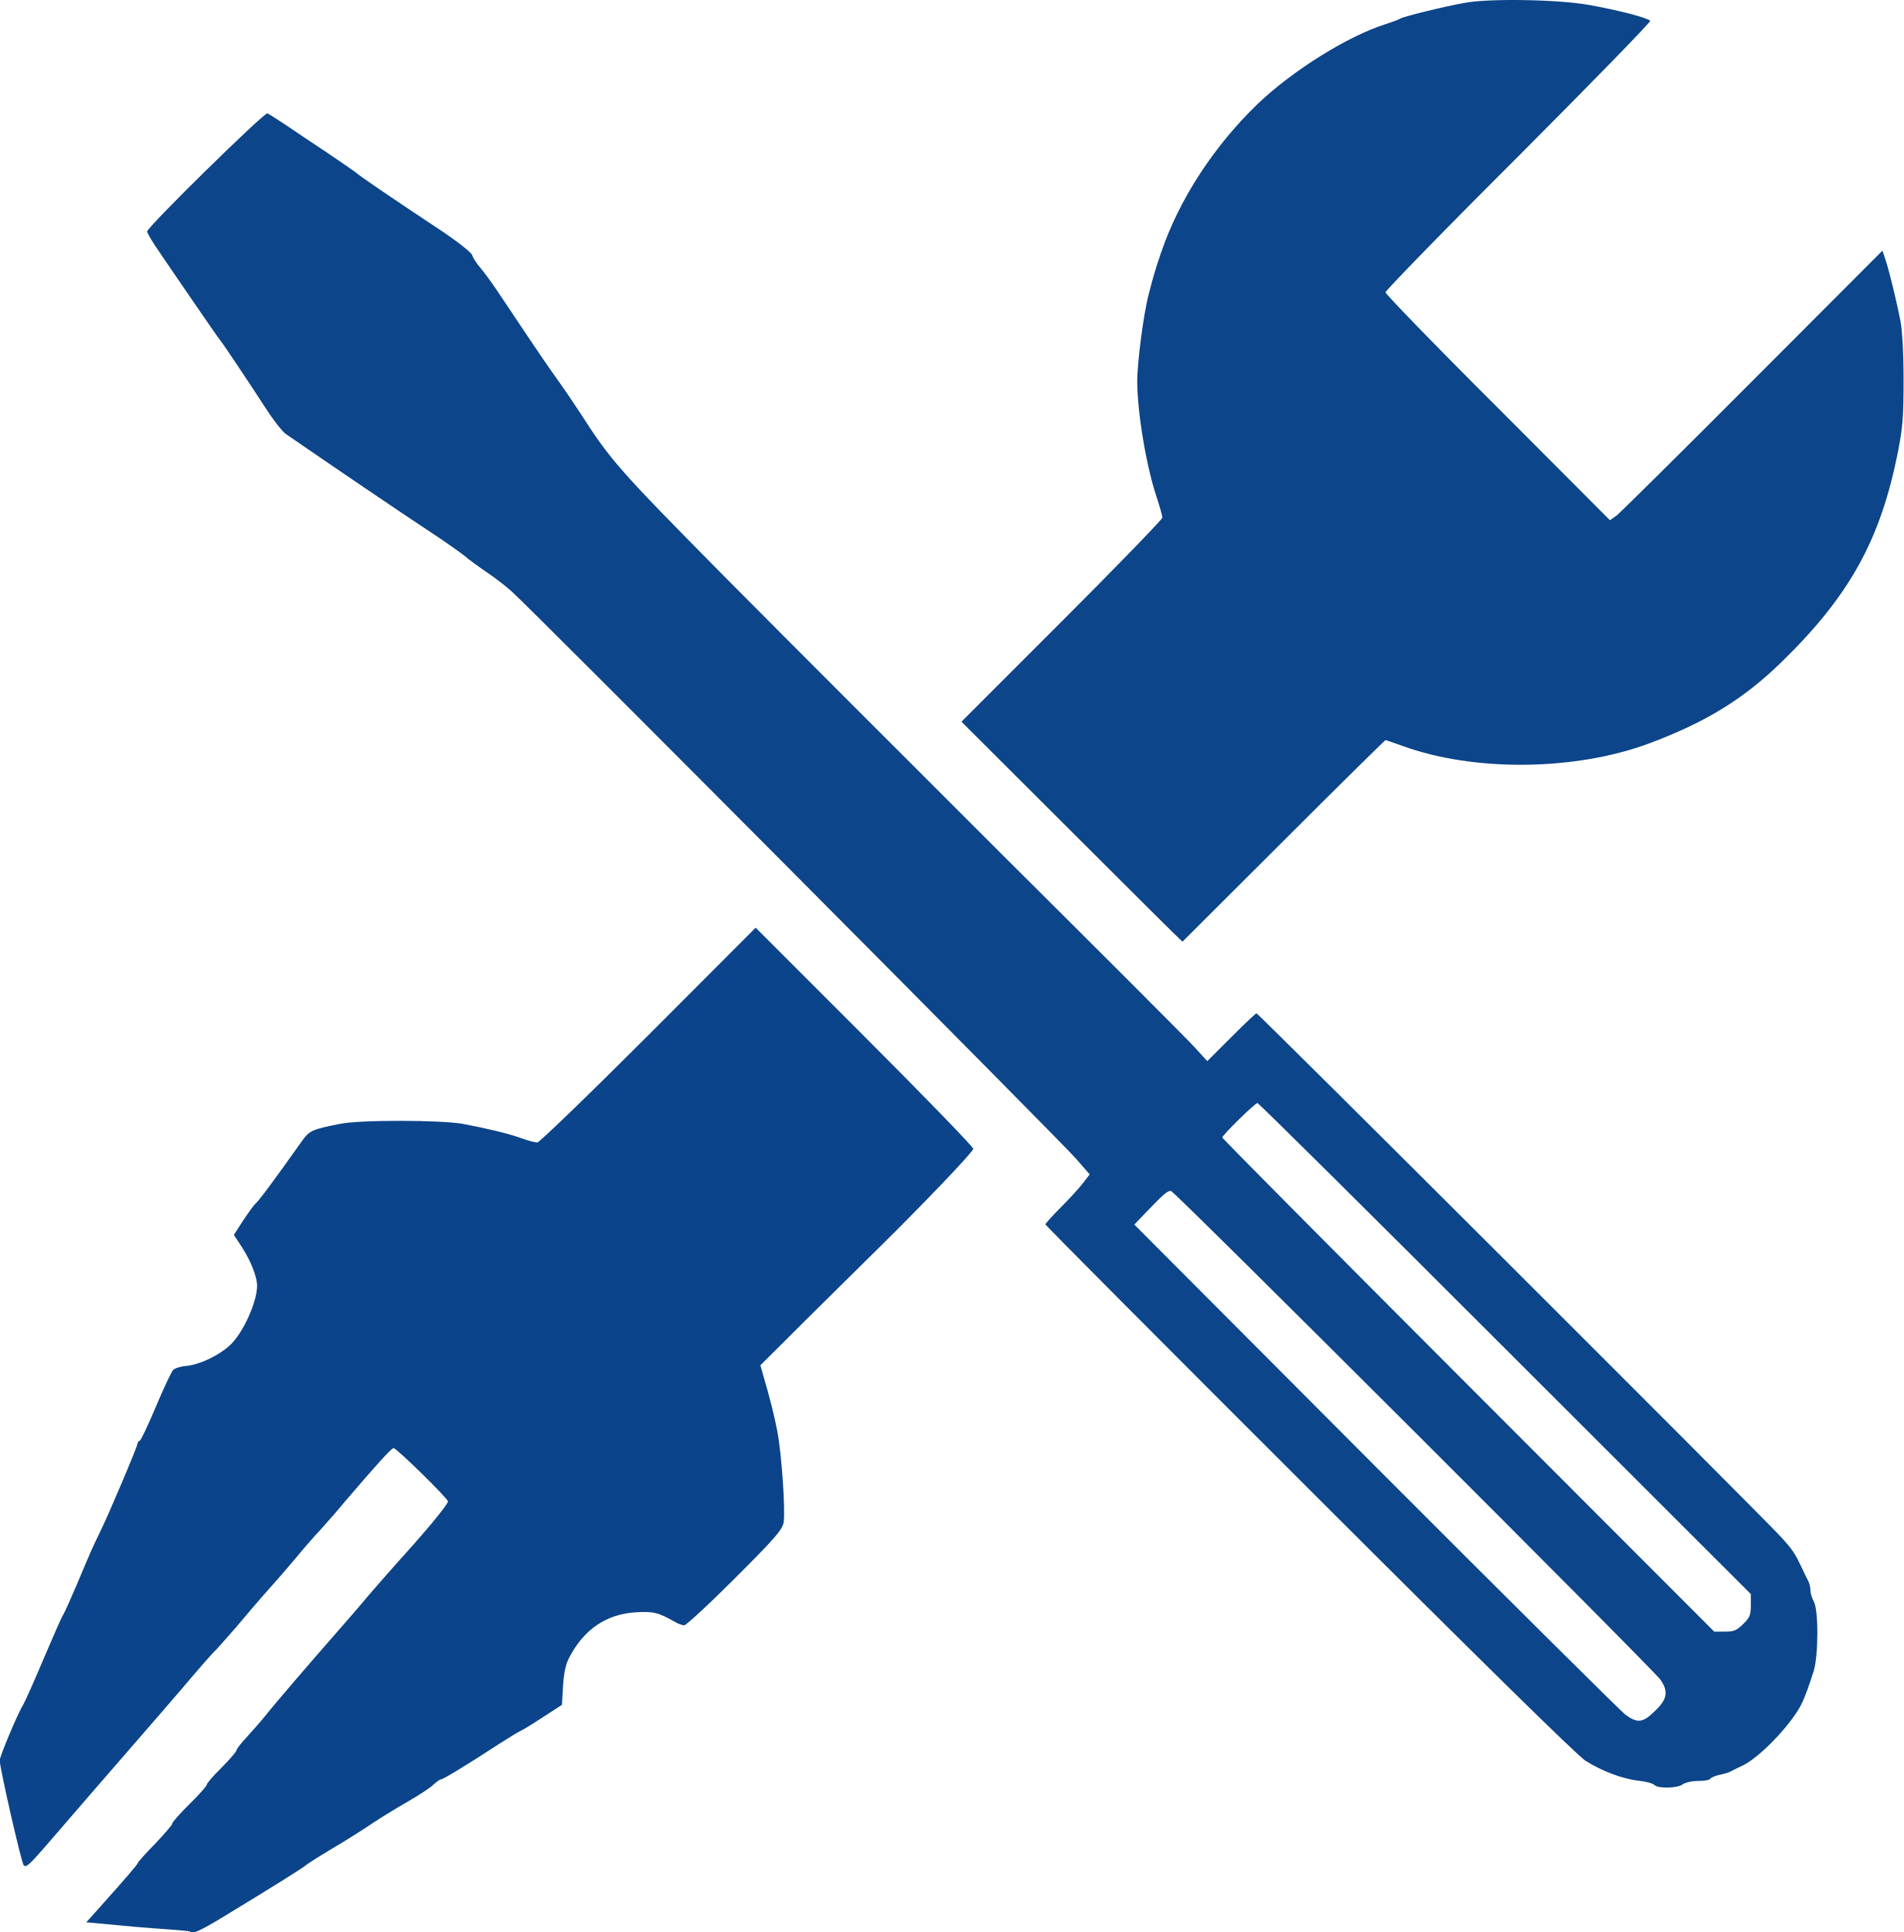
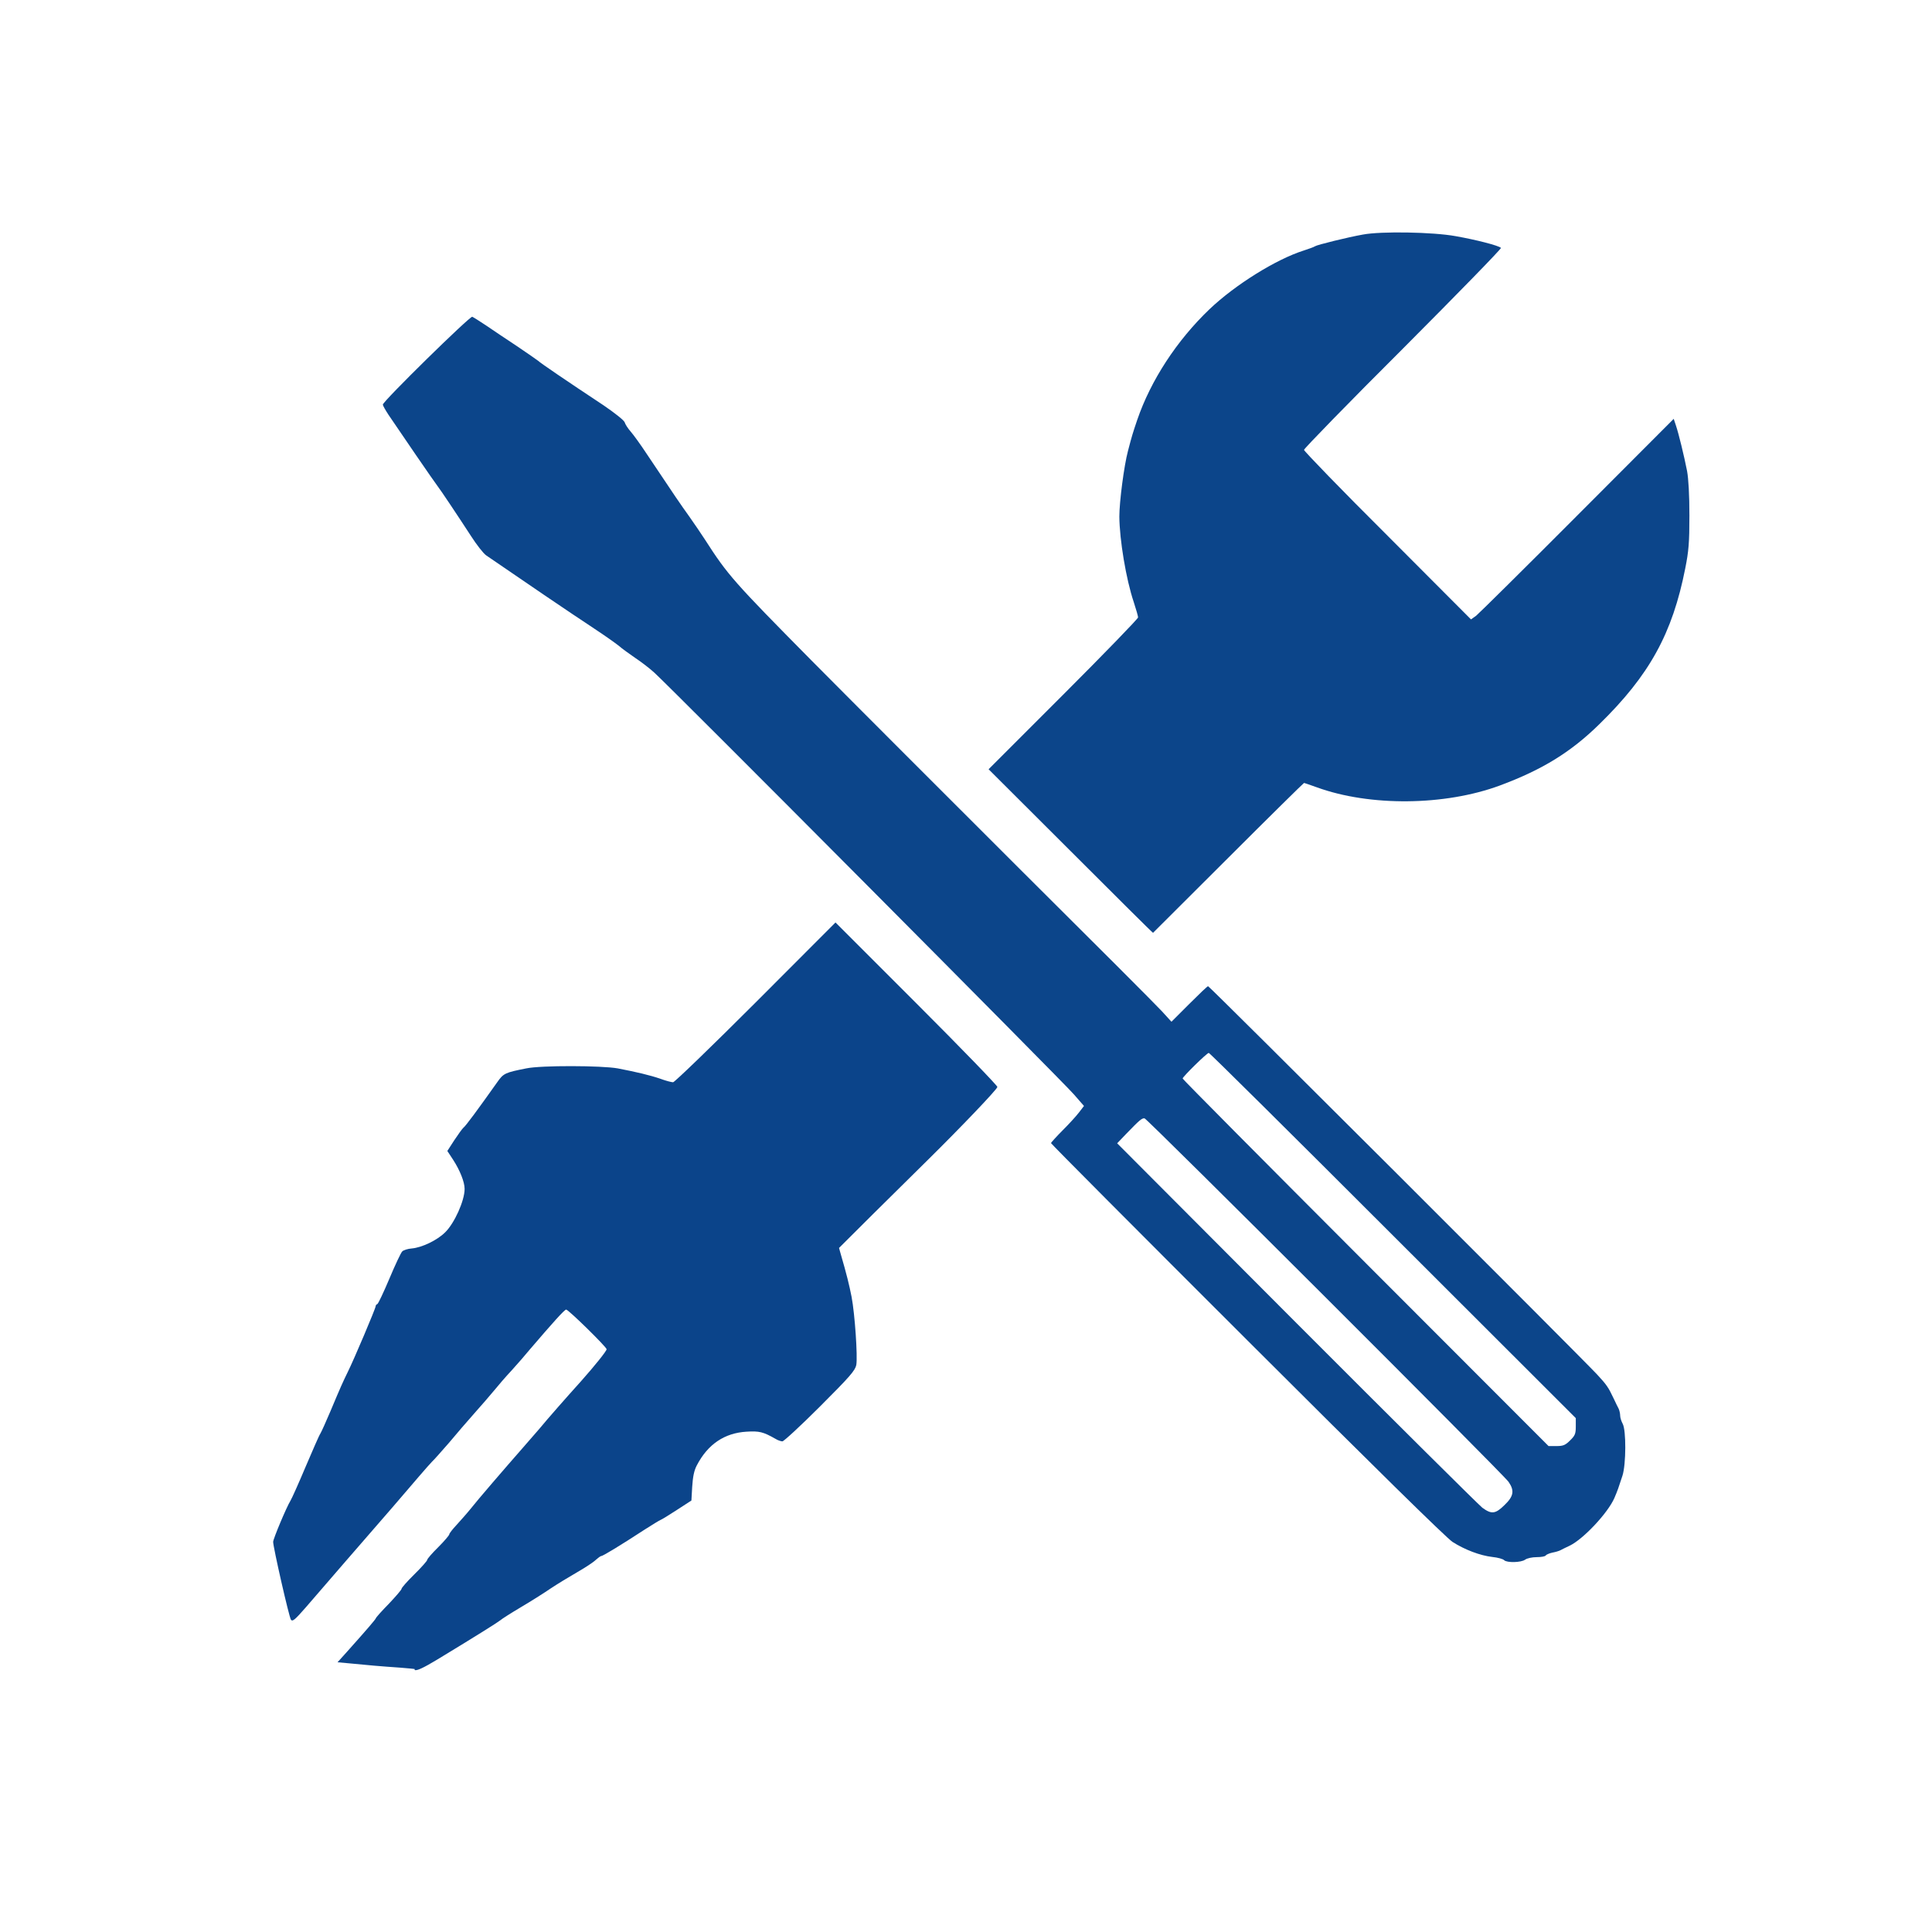
- <svg xmlns="http://www.w3.org/2000/svg" width="10.82mm" height="10.981mm" viewBox="0 0 10.82 10.981" version="1.1" id="svg7540">
+ <svg xmlns="http://www.w3.org/2000/svg" width="100mm" height="100mm" viewBox="0 0 100 100" version="1.1" id="svg7540">
  <defs id="defs7534">
    <clipPath clipPathUnits="userSpaceOnUse" id="clipPath104">
      <path d="M 0,0 H 623 V 811 H 0 Z" id="path102" />
    </clipPath>
    <clipPath clipPathUnits="userSpaceOnUse" id="clipPath122">
      <path d="M 0,0 H 623 V 811 H 0 Z" id="path120" />
    </clipPath>
  </defs>
  <g id="layer1" transform="translate(-76.23266,-111.6822)">
-     <g id="g98" transform="matrix(0.3527778,0,0,0.3527778,57.0613,100.8049)">
-       <g id="g100" />
-       <g id="g114">
-         <g clip-path="url(#clipPath104)" opacity="0.995" id="g112">
-           <g id="g110">
-             <g transform="translate(81.004,59.594)" id="g108">
-               <path d="m 0,0 c -0.024,-0.028 -0.141,-0.059 -0.258,-0.071 -0.266,-0.031 -0.594,-0.156 -0.859,-0.324 -0.129,-0.082 -1.739,-1.664 -4.449,-4.371 -2.336,-2.332 -4.25,-4.254 -4.25,-4.269 0,-0.012 0.113,-0.137 0.253,-0.278 0.137,-0.136 0.297,-0.312 0.356,-0.39 l 0.105,-0.137 -0.218,-0.25 c -0.207,-0.246 -8.746,-8.828 -9.09,-9.137 -0.098,-0.09 -0.281,-0.23 -0.41,-0.316 -0.125,-0.086 -0.289,-0.203 -0.36,-0.266 -0.074,-0.058 -0.304,-0.222 -0.519,-0.363 -0.535,-0.352 -1.602,-1.078 -2.352,-1.594 -0.062,-0.043 -0.207,-0.23 -0.328,-0.418 -0.258,-0.398 -0.672,-1.019 -0.73,-1.09 -0.043,-0.05 -0.836,-1.207 -1.059,-1.539 -0.066,-0.101 -0.121,-0.199 -0.121,-0.218 0,-0.071 1.887,-1.922 1.937,-1.903 0.028,0.012 0.164,0.098 0.305,0.192 0.141,0.097 0.438,0.296 0.664,0.445 0.223,0.152 0.43,0.293 0.457,0.316 0.047,0.047 0.621,0.438 1.418,0.965 0.246,0.168 0.442,0.324 0.457,0.367 0.012,0.043 0.07,0.133 0.129,0.2 0.055,0.062 0.215,0.281 0.348,0.484 0.636,0.953 0.734,1.094 0.918,1.351 0.109,0.153 0.261,0.379 0.343,0.504 0.497,0.774 0.622,0.914 2.313,2.625 0.93,0.938 2.969,2.977 4.531,4.536 1.567,1.558 2.942,2.933 3.055,3.058 l 0.207,0.227 0.383,-0.383 c 0.211,-0.211 0.394,-0.387 0.41,-0.387 0.031,0 8.051,8.008 8.426,8.41 0.211,0.227 0.246,0.282 0.355,0.512 0.043,0.094 0.094,0.195 0.113,0.231 0.016,0.035 0.032,0.105 0.032,0.148 0,0.047 0.027,0.125 0.054,0.176 0.078,0.136 0.075,0.879 -0.004,1.125 -0.086,0.265 -0.105,0.32 -0.175,0.484 -0.141,0.324 -0.676,0.895 -0.973,1.035 -0.078,0.035 -0.168,0.082 -0.199,0.098 -0.031,0.016 -0.11,0.039 -0.176,0.051 -0.066,0.015 -0.129,0.043 -0.141,0.062 -0.011,0.02 -0.097,0.035 -0.195,0.035 -0.098,0 -0.207,0.024 -0.25,0.055 C 0.367,0.051 0.062,0.058 0,0 Z m 0.008,-1.196 c 0.199,-0.191 0.218,-0.312 0.086,-0.503 -0.114,-0.165 -7.821,-7.86 -7.883,-7.872 -0.055,-0.011 -0.113,0.04 -0.395,0.332 l -0.199,0.208 3.883,3.894 c 2.137,2.141 3.949,3.938 4.027,4 0.199,0.145 0.282,0.137 0.481,-0.059 z m 1.418,-1.398 c 0.105,-0.102 0.125,-0.141 0.125,-0.301 v -0.183 l -3.957,-3.953 c -2.176,-2.176 -3.973,-3.958 -3.993,-3.958 -0.039,0 -0.566,0.516 -0.566,0.555 0,0.016 1.781,1.809 3.961,3.992 l 3.965,3.969 h 0.172 c 0.144,0 0.191,-0.019 0.293,-0.121 z" style="fill:#0b448a;fill-opacity:1;fill-rule:nonzero;stroke:none" id="path106" />
+     <g id="g239" transform="matrix(6.773689,0,0,6.773689,-425.9939,-632.7875)">
+       <g id="g98" transform="matrix(0.3527778,0,0,0.3527778,57.0613,100.8049)">
+         <g id="g100" />
+         <g id="g114">
+           <g clip-path="url(#clipPath104)" opacity="0.995" id="g112">
+             <g id="g110">
+               <g transform="translate(81.004,59.594)" id="g108">
+                 <path d="m 0,0 c -0.024,-0.028 -0.141,-0.059 -0.258,-0.071 -0.266,-0.031 -0.594,-0.156 -0.859,-0.324 -0.129,-0.082 -1.739,-1.664 -4.449,-4.371 -2.336,-2.332 -4.25,-4.254 -4.25,-4.269 0,-0.012 0.113,-0.137 0.253,-0.278 0.137,-0.136 0.297,-0.312 0.356,-0.39 l 0.105,-0.137 -0.218,-0.25 c -0.207,-0.246 -8.746,-8.828 -9.09,-9.137 -0.098,-0.09 -0.281,-0.23 -0.41,-0.316 -0.125,-0.086 -0.289,-0.203 -0.36,-0.266 -0.074,-0.058 -0.304,-0.222 -0.519,-0.363 -0.535,-0.352 -1.602,-1.078 -2.352,-1.594 -0.062,-0.043 -0.207,-0.23 -0.328,-0.418 -0.258,-0.398 -0.672,-1.019 -0.73,-1.09 -0.043,-0.05 -0.836,-1.207 -1.059,-1.539 -0.066,-0.101 -0.121,-0.199 -0.121,-0.218 0,-0.071 1.887,-1.922 1.937,-1.903 0.028,0.012 0.164,0.098 0.305,0.192 0.141,0.097 0.438,0.296 0.664,0.445 0.223,0.152 0.43,0.293 0.457,0.316 0.047,0.047 0.621,0.438 1.418,0.965 0.246,0.168 0.442,0.324 0.457,0.367 0.012,0.043 0.07,0.133 0.129,0.2 0.055,0.062 0.215,0.281 0.348,0.484 0.636,0.953 0.734,1.094 0.918,1.351 0.109,0.153 0.261,0.379 0.343,0.504 0.497,0.774 0.622,0.914 2.313,2.625 0.93,0.938 2.969,2.977 4.531,4.536 1.567,1.558 2.942,2.933 3.055,3.058 l 0.207,0.227 0.383,-0.383 c 0.211,-0.211 0.394,-0.387 0.41,-0.387 0.031,0 8.051,8.008 8.426,8.41 0.211,0.227 0.246,0.282 0.355,0.512 0.043,0.094 0.094,0.195 0.113,0.231 0.016,0.035 0.032,0.105 0.032,0.148 0,0.047 0.027,0.125 0.054,0.176 0.078,0.136 0.075,0.879 -0.004,1.125 -0.086,0.265 -0.105,0.32 -0.175,0.484 -0.141,0.324 -0.676,0.895 -0.973,1.035 -0.078,0.035 -0.168,0.082 -0.199,0.098 -0.031,0.016 -0.11,0.039 -0.176,0.051 -0.066,0.015 -0.129,0.043 -0.141,0.062 -0.011,0.02 -0.097,0.035 -0.195,0.035 -0.098,0 -0.207,0.024 -0.25,0.055 C 0.367,0.051 0.062,0.058 0,0 Z m 0.008,-1.196 c 0.199,-0.191 0.218,-0.312 0.086,-0.503 -0.114,-0.165 -7.821,-7.86 -7.883,-7.872 -0.055,-0.011 -0.113,0.04 -0.395,0.332 l -0.199,0.208 3.883,3.894 c 2.137,2.141 3.949,3.938 4.027,4 0.199,0.145 0.282,0.137 0.481,-0.059 z m 1.418,-1.398 c 0.105,-0.102 0.125,-0.141 0.125,-0.301 v -0.183 l -3.957,-3.953 c -2.176,-2.176 -3.973,-3.958 -3.993,-3.958 -0.039,0 -0.566,0.516 -0.566,0.555 0,0.016 1.781,1.809 3.961,3.992 l 3.965,3.969 h 0.172 c 0.144,0 0.191,-0.019 0.293,-0.121 z" style="fill:#0b448a;fill-opacity:1;fill-rule:nonzero;stroke:none" id="path106" />
+               </g>
            </g>
          </g>
        </g>
      </g>
-     </g>
-     <g id="g116" transform="matrix(0.3527778,0,0,0.3527778,57.0613,100.8049)">
-       <g id="g118" />
-       <g id="g132">
-         <g clip-path="url(#clipPath122)" opacity="0.995" id="g130">
-           <g id="g128">
-             <g transform="translate(71.613,44.234)" id="g126">
-               <path d="m 0,0 -1.777,-1.773 1.621,-1.621 C 0.735,-4.285 1.461,-5.035 1.461,-5.062 1.461,-5.089 1.418,-5.238 1.367,-5.394 1.2,-5.89 1.059,-6.746 1.055,-7.246 c 0,-0.32 0.102,-1.105 0.187,-1.422 0.083,-0.32 0.106,-0.394 0.2,-0.671 0.293,-0.856 0.855,-1.719 1.566,-2.399 0.559,-0.531 1.442,-1.082 2.047,-1.273 0.109,-0.035 0.219,-0.075 0.238,-0.09 0.043,-0.031 0.707,-0.195 1.039,-0.254 0.395,-0.074 1.516,-0.055 2.008,0.035 0.442,0.078 0.93,0.203 0.981,0.254 0.015,0.016 -0.938,0.992 -2.118,2.176 -1.183,1.179 -2.148,2.172 -2.148,2.199 0,0.027 0.812,0.867 1.809,1.859 l 1.808,1.813 0.11,-0.078 c 0.054,-0.043 1.043,-1.02 2.191,-2.172 l 2.09,-2.094 0.047,0.141 c 0.062,0.183 0.179,0.668 0.242,0.988 0.031,0.164 0.051,0.523 0.051,0.965 0,0.59 -0.016,0.773 -0.09,1.144 -0.278,1.411 -0.774,2.313 -1.86,3.375 -0.621,0.61 -1.242,0.989 -2.156,1.329 C 8.106,-0.98 6.481,-0.964 5.332,-1.382 5.188,-1.433 5.067,-1.476 5.055,-1.476 5.047,-1.476 4.309,-0.75 3.418,0.141 2.524,1.032 1.789,1.766 1.785,1.77 1.778,1.774 0.977,0.977 0,0 Z" style="fill:#0b448a;fill-opacity:1;fill-rule:nonzero;stroke:none" id="path124" />
+       <g id="g116" transform="matrix(0.3527778,0,0,0.3527778,57.0613,100.8049)">
+         <g id="g118" />
+         <g id="g132">
+           <g clip-path="url(#clipPath122)" opacity="0.995" id="g130">
+             <g id="g128">
+               <g transform="translate(71.613,44.234)" id="g126">
+                 <path d="m 0,0 -1.777,-1.773 1.621,-1.621 C 0.735,-4.285 1.461,-5.035 1.461,-5.062 1.461,-5.089 1.418,-5.238 1.367,-5.394 1.2,-5.89 1.059,-6.746 1.055,-7.246 c 0,-0.32 0.102,-1.105 0.187,-1.422 0.083,-0.32 0.106,-0.394 0.2,-0.671 0.293,-0.856 0.855,-1.719 1.566,-2.399 0.559,-0.531 1.442,-1.082 2.047,-1.273 0.109,-0.035 0.219,-0.075 0.238,-0.09 0.043,-0.031 0.707,-0.195 1.039,-0.254 0.395,-0.074 1.516,-0.055 2.008,0.035 0.442,0.078 0.93,0.203 0.981,0.254 0.015,0.016 -0.938,0.992 -2.118,2.176 -1.183,1.179 -2.148,2.172 -2.148,2.199 0,0.027 0.812,0.867 1.809,1.859 l 1.808,1.813 0.11,-0.078 c 0.054,-0.043 1.043,-1.02 2.191,-2.172 l 2.09,-2.094 0.047,0.141 c 0.062,0.183 0.179,0.668 0.242,0.988 0.031,0.164 0.051,0.523 0.051,0.965 0,0.59 -0.016,0.773 -0.09,1.144 -0.278,1.411 -0.774,2.313 -1.86,3.375 -0.621,0.61 -1.242,0.989 -2.156,1.329 C 8.106,-0.98 6.481,-0.964 5.332,-1.382 5.188,-1.433 5.067,-1.476 5.055,-1.476 5.047,-1.476 4.309,-0.75 3.418,0.141 2.524,1.032 1.789,1.766 1.785,1.77 1.778,1.774 0.977,0.977 0,0 Z" style="fill:#0b448a;fill-opacity:1;fill-rule:nonzero;stroke:none" id="path124" />
+               </g>
            </g>
          </g>
        </g>
      </g>
+       <path d="m 77.314,122.661 c -0.001,-0.003 -0.054,-0.007 -0.114,-0.012 -0.062,-0.004 -0.15,-0.011 -0.197,-0.015 -0.046,-0.004 -0.128,-0.012 -0.182,-0.017 l -0.098,-0.009 0.072,-0.08 c 0.161,-0.18 0.215,-0.244 0.22,-0.255 0.001,-0.007 0.047,-0.058 0.101,-0.113 0.052,-0.055 0.096,-0.106 0.096,-0.113 0,-0.008 0.044,-0.058 0.098,-0.111 0.054,-0.053 0.098,-0.103 0.098,-0.11 0,-0.008 0.038,-0.052 0.085,-0.098 0.047,-0.047 0.084,-0.091 0.084,-0.098 0,-0.007 0.026,-0.04 0.056,-0.072 0.03,-0.033 0.079,-0.088 0.108,-0.124 0.05,-0.064 0.255,-0.302 0.405,-0.473 0.038,-0.043 0.092,-0.106 0.12,-0.138 0.059,-0.072 0.214,-0.248 0.317,-0.362 0.103,-0.116 0.196,-0.231 0.196,-0.245 0,-0.017 -0.292,-0.303 -0.309,-0.303 -0.013,0 -0.103,0.101 -0.277,0.304 -0.03,0.037 -0.092,0.108 -0.138,0.159 -0.046,0.049 -0.108,0.121 -0.137,0.157 -0.03,0.036 -0.096,0.113 -0.149,0.172 -0.052,0.058 -0.14,0.161 -0.197,0.229 -0.058,0.066 -0.113,0.129 -0.126,0.14 -0.011,0.011 -0.055,0.061 -0.099,0.112 -0.068,0.081 -0.284,0.331 -0.568,0.657 -0.096,0.111 -0.161,0.186 -0.299,0.346 -0.083,0.095 -0.101,0.11 -0.113,0.094 -0.014,-0.018 -0.136,-0.554 -0.136,-0.595 0,-0.023 0.103,-0.268 0.132,-0.314 0.011,-0.018 0.063,-0.134 0.116,-0.26 0.054,-0.126 0.103,-0.24 0.113,-0.254 0.009,-0.015 0.043,-0.091 0.077,-0.171 0.081,-0.193 0.095,-0.223 0.132,-0.299 0.047,-0.094 0.213,-0.486 0.213,-0.502 0,-0.007 0.006,-0.015 0.013,-0.017 0.007,-0.003 0.048,-0.09 0.092,-0.194 0.044,-0.105 0.088,-0.198 0.098,-0.208 0.009,-0.01 0.043,-0.021 0.073,-0.023 0.078,-0.007 0.193,-0.062 0.255,-0.123 0.071,-0.069 0.149,-0.242 0.149,-0.332 0,-0.053 -0.036,-0.143 -0.088,-0.223 l -0.044,-0.067 0.053,-0.082 c 0.029,-0.044 0.061,-0.088 0.07,-0.096 0.017,-0.012 0.109,-0.137 0.258,-0.347 0.048,-0.069 0.061,-0.074 0.222,-0.106 0.114,-0.024 0.577,-0.022 0.699,0 0.145,0.028 0.247,0.052 0.328,0.08 0.04,0.015 0.084,0.026 0.095,0.026 0.011,0 0.295,-0.274 0.631,-0.61 l 0.61,-0.611 0.62,0.62 c 0.342,0.342 0.62,0.629 0.617,0.637 -0.004,0.021 -0.285,0.314 -0.524,0.55 -0.092,0.091 -0.285,0.281 -0.427,0.422 l -0.259,0.258 0.012,0.043 c 0.047,0.161 0.066,0.24 0.084,0.331 0.025,0.131 0.047,0.455 0.036,0.52 -0.009,0.043 -0.048,0.088 -0.277,0.317 -0.147,0.147 -0.277,0.267 -0.288,0.267 -0.009,0 -0.035,-0.008 -0.052,-0.019 -0.095,-0.054 -0.124,-0.061 -0.222,-0.055 -0.168,0.01 -0.296,0.096 -0.38,0.258 -0.021,0.04 -0.03,0.087 -0.035,0.163 l -0.006,0.105 -0.111,0.072 c -0.061,0.04 -0.117,0.074 -0.126,0.077 -0.008,0.003 -0.062,0.036 -0.12,0.073 -0.193,0.126 -0.32,0.202 -0.331,0.202 -0.007,0 -0.025,0.014 -0.043,0.03 -0.017,0.017 -0.081,0.059 -0.142,0.094 -0.061,0.035 -0.153,0.091 -0.204,0.125 -0.051,0.035 -0.154,0.1 -0.229,0.144 -0.074,0.044 -0.143,0.088 -0.154,0.098 -0.018,0.015 -0.178,0.116 -0.48,0.299 -0.109,0.066 -0.163,0.091 -0.176,0.08 z" style="fill:#0b448a;fill-opacity:1;fill-rule:nonzero;stroke:none;stroke-width:0.353" id="path142" />
    </g>
-     <path d="m 77.314,122.661 c -0.001,-0.003 -0.054,-0.007 -0.114,-0.012 -0.062,-0.004 -0.15,-0.011 -0.197,-0.015 -0.046,-0.004 -0.128,-0.012 -0.182,-0.017 l -0.098,-0.009 0.072,-0.08 c 0.161,-0.18 0.215,-0.244 0.22,-0.255 0.001,-0.007 0.047,-0.058 0.101,-0.113 0.052,-0.055 0.096,-0.106 0.096,-0.113 0,-0.008 0.044,-0.058 0.098,-0.111 0.054,-0.053 0.098,-0.103 0.098,-0.11 0,-0.008 0.038,-0.052 0.085,-0.098 0.047,-0.047 0.084,-0.091 0.084,-0.098 0,-0.007 0.026,-0.04 0.056,-0.072 0.03,-0.033 0.079,-0.088 0.108,-0.124 0.05,-0.064 0.255,-0.302 0.405,-0.473 0.038,-0.043 0.092,-0.106 0.12,-0.138 0.059,-0.072 0.214,-0.248 0.317,-0.362 0.103,-0.116 0.196,-0.231 0.196,-0.245 0,-0.017 -0.292,-0.303 -0.309,-0.303 -0.013,0 -0.103,0.101 -0.277,0.304 -0.03,0.037 -0.092,0.108 -0.138,0.159 -0.046,0.049 -0.108,0.121 -0.137,0.157 -0.03,0.036 -0.096,0.113 -0.149,0.172 -0.052,0.058 -0.14,0.161 -0.197,0.229 -0.058,0.066 -0.113,0.129 -0.126,0.14 -0.011,0.011 -0.055,0.061 -0.099,0.112 -0.068,0.081 -0.284,0.331 -0.568,0.657 -0.096,0.111 -0.161,0.186 -0.299,0.346 -0.083,0.095 -0.101,0.11 -0.113,0.094 -0.014,-0.018 -0.136,-0.554 -0.136,-0.595 0,-0.023 0.103,-0.268 0.132,-0.314 0.011,-0.018 0.063,-0.134 0.116,-0.26 0.054,-0.126 0.103,-0.24 0.113,-0.254 0.009,-0.015 0.043,-0.091 0.077,-0.171 0.081,-0.193 0.095,-0.223 0.132,-0.299 0.047,-0.094 0.213,-0.486 0.213,-0.502 0,-0.007 0.006,-0.015 0.013,-0.017 0.007,-0.003 0.048,-0.09 0.092,-0.194 0.044,-0.105 0.088,-0.198 0.098,-0.208 0.009,-0.01 0.043,-0.021 0.073,-0.023 0.078,-0.007 0.193,-0.062 0.255,-0.123 0.071,-0.069 0.149,-0.242 0.149,-0.332 0,-0.053 -0.036,-0.143 -0.088,-0.223 l -0.044,-0.067 0.053,-0.082 c 0.029,-0.044 0.061,-0.088 0.07,-0.096 0.017,-0.012 0.109,-0.137 0.258,-0.347 0.048,-0.069 0.061,-0.074 0.222,-0.106 0.114,-0.024 0.577,-0.022 0.699,0 0.145,0.028 0.247,0.052 0.328,0.08 0.04,0.015 0.084,0.026 0.095,0.026 0.011,0 0.295,-0.274 0.631,-0.61 l 0.61,-0.611 0.62,0.62 c 0.342,0.342 0.62,0.629 0.617,0.637 -0.004,0.021 -0.285,0.314 -0.524,0.55 -0.092,0.091 -0.285,0.281 -0.427,0.422 l -0.259,0.258 0.012,0.043 c 0.047,0.161 0.066,0.24 0.084,0.331 0.025,0.131 0.047,0.455 0.036,0.52 -0.009,0.043 -0.048,0.088 -0.277,0.317 -0.147,0.147 -0.277,0.267 -0.288,0.267 -0.009,0 -0.035,-0.008 -0.052,-0.019 -0.095,-0.054 -0.124,-0.061 -0.222,-0.055 -0.168,0.01 -0.296,0.096 -0.38,0.258 -0.021,0.04 -0.03,0.087 -0.035,0.163 l -0.006,0.105 -0.111,0.072 c -0.061,0.04 -0.117,0.074 -0.126,0.077 -0.008,0.003 -0.062,0.036 -0.12,0.073 -0.193,0.126 -0.32,0.202 -0.331,0.202 -0.007,0 -0.025,0.014 -0.043,0.03 -0.017,0.017 -0.081,0.059 -0.142,0.094 -0.061,0.035 -0.153,0.091 -0.204,0.125 -0.051,0.035 -0.154,0.1 -0.229,0.144 -0.074,0.044 -0.143,0.088 -0.154,0.098 -0.018,0.015 -0.178,0.116 -0.48,0.299 -0.109,0.066 -0.163,0.091 -0.176,0.08 z" style="fill:#0b448a;fill-opacity:1;fill-rule:nonzero;stroke:none;stroke-width:0.353" id="path142" />
  </g>
</svg>
